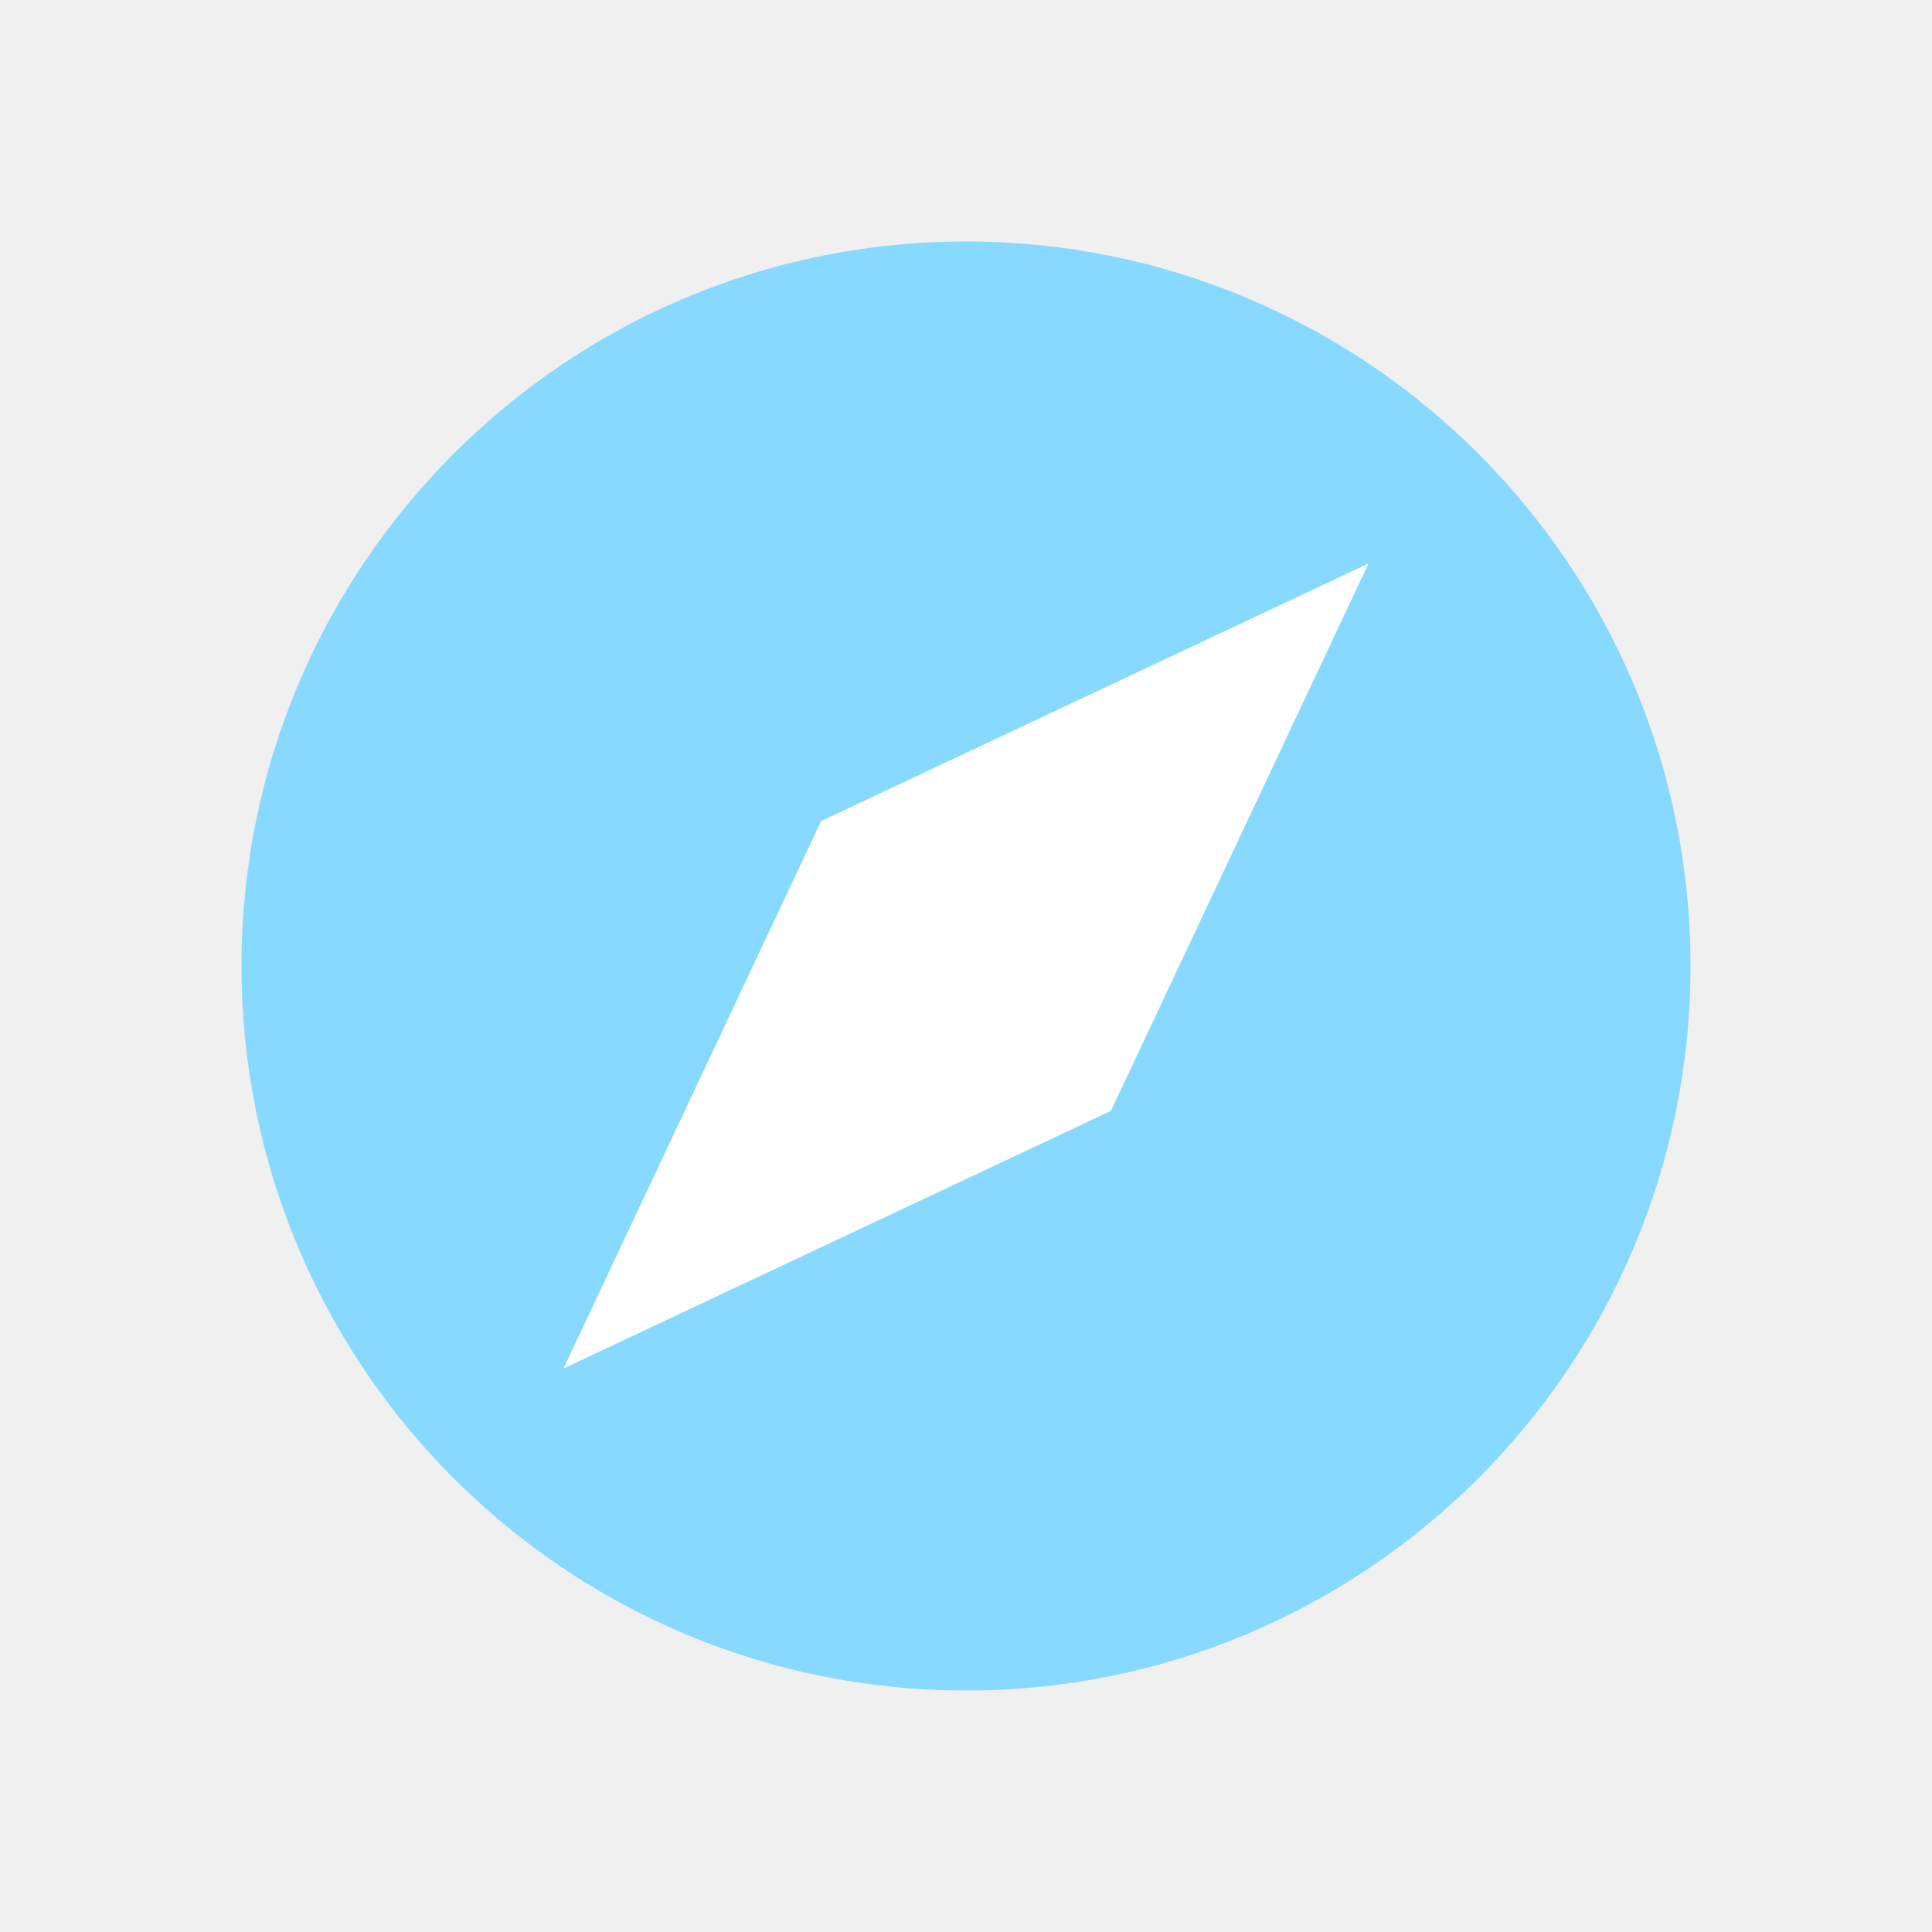
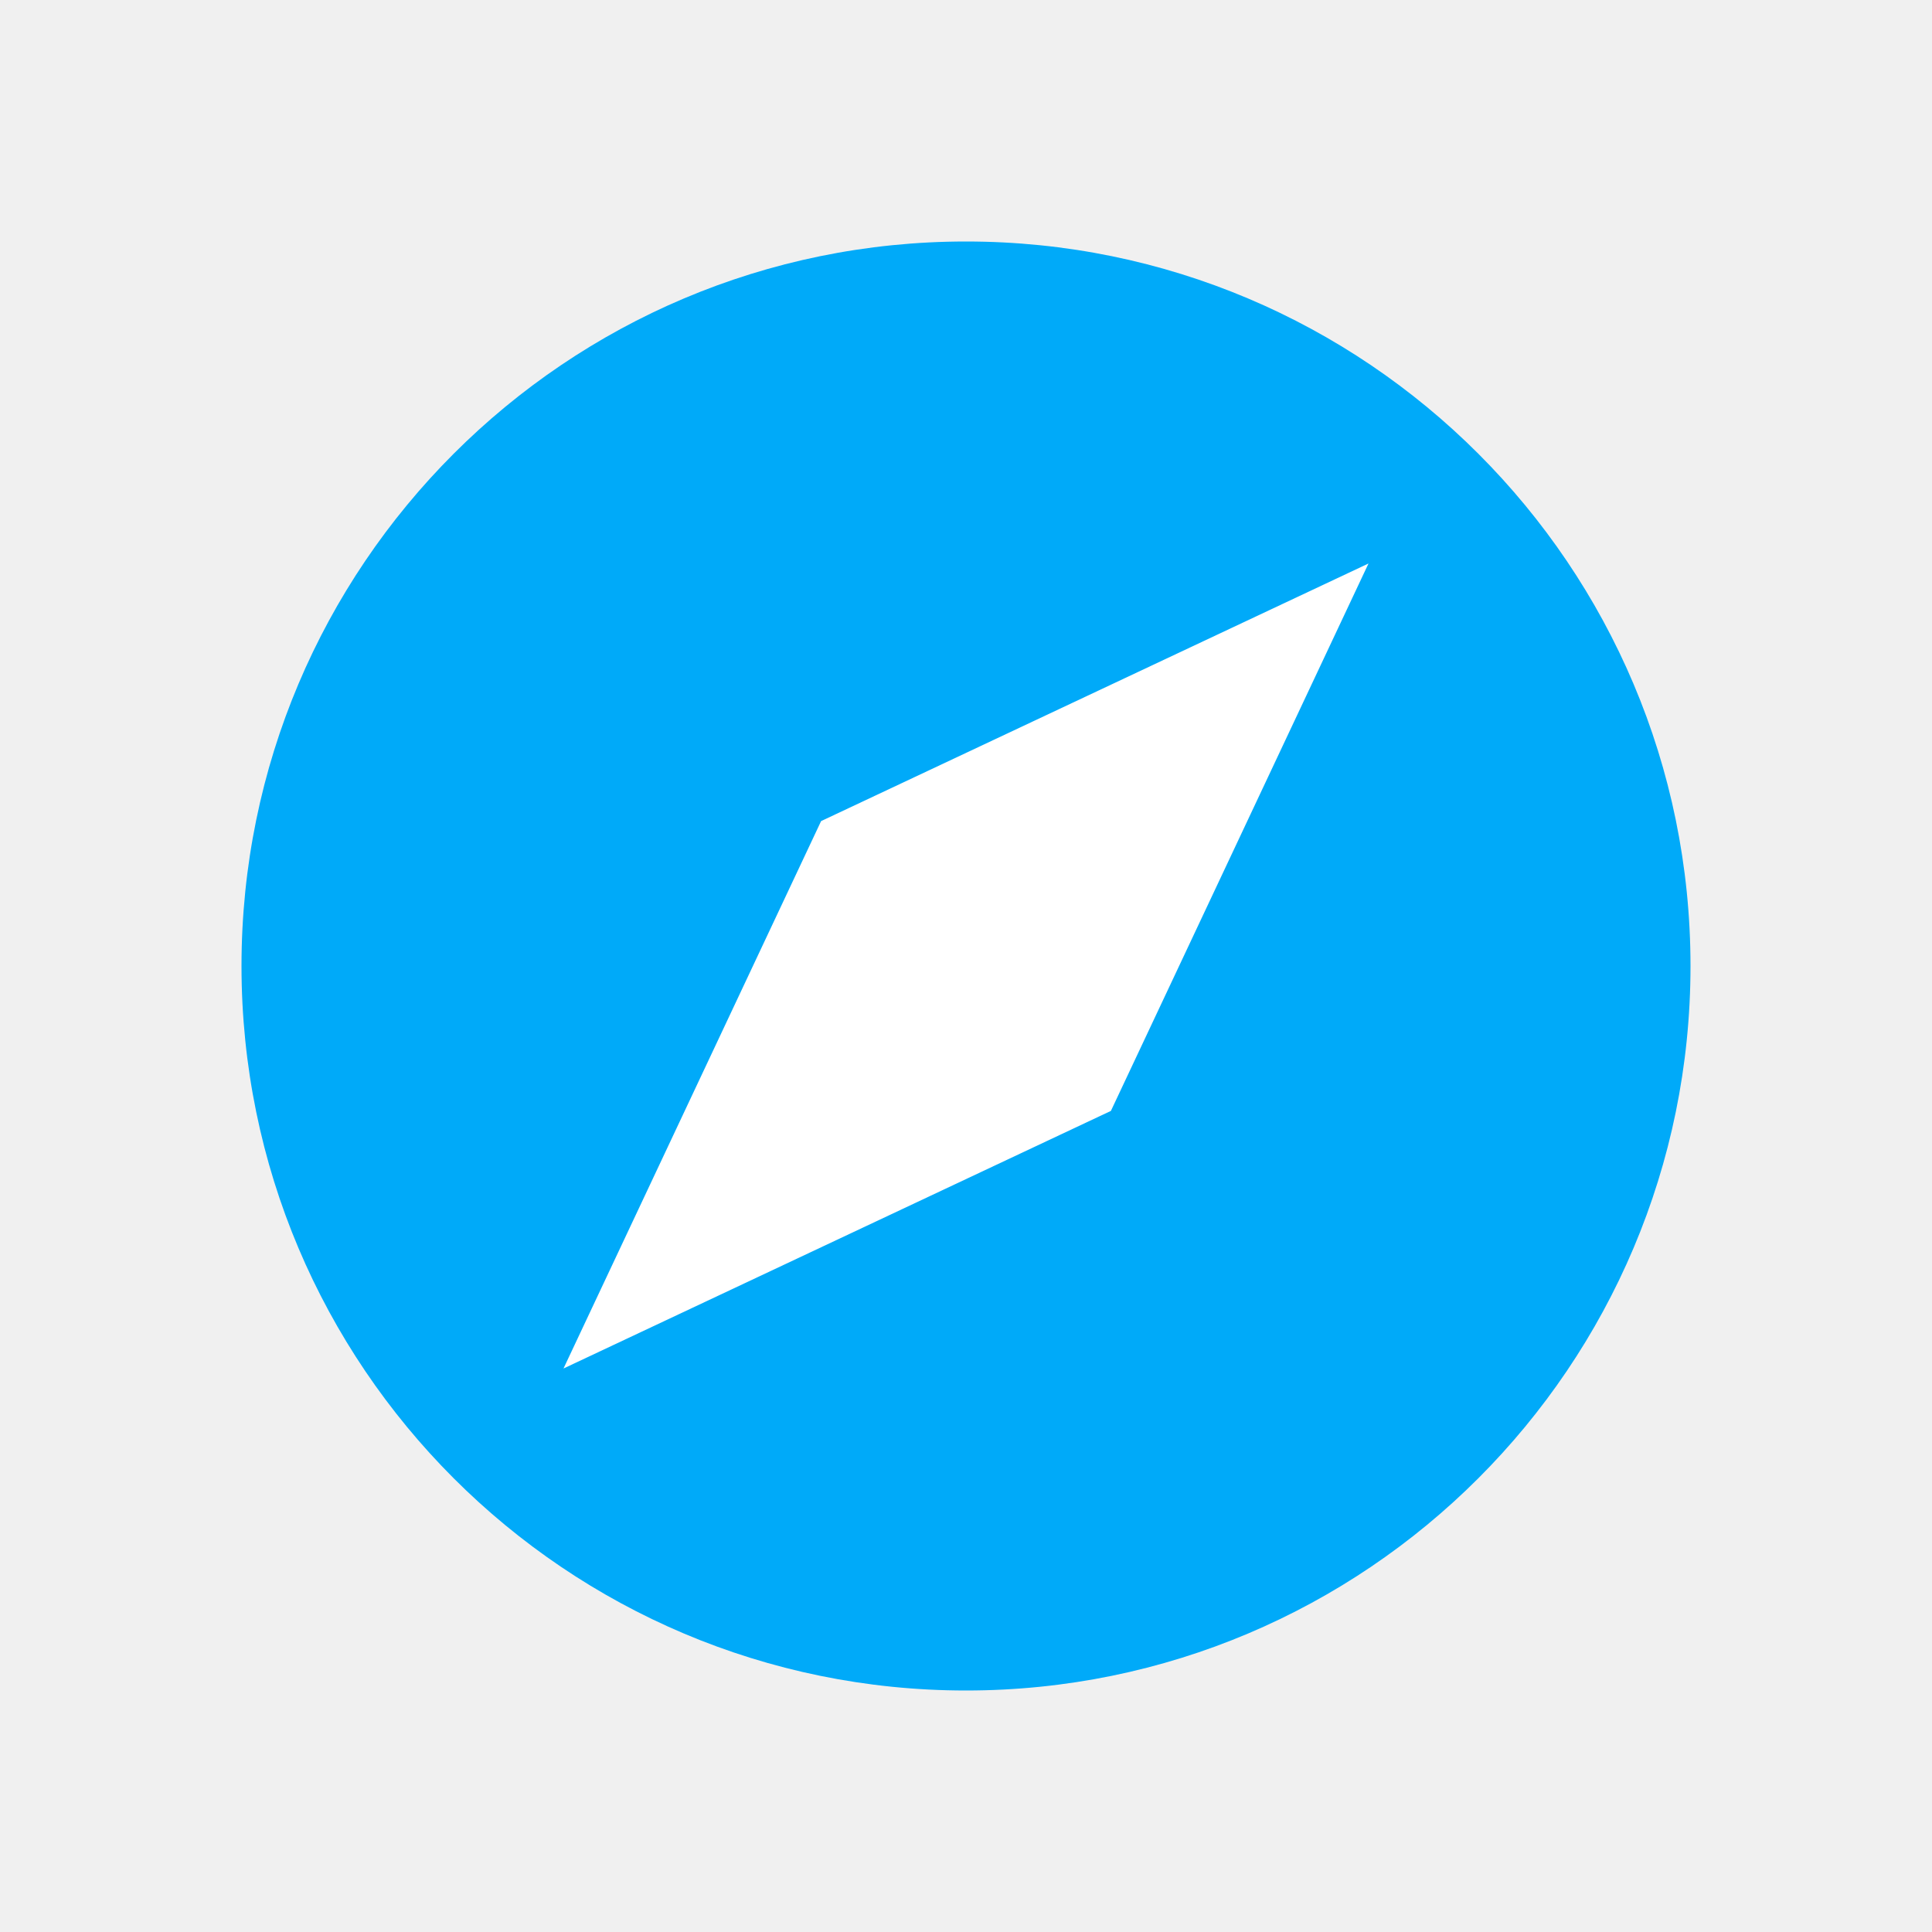
<svg xmlns="http://www.w3.org/2000/svg" width="36" height="36" viewBox="0 0 36 36" fill="none">
-   <circle cx="18" cy="18" r="13.5" fill="#87D9FF" />
+   <circle cx="18" cy="18" r="13.5" fill="#00AAf9" />
  <path d="M15.3 15.3L25.5 10.5L20.7 20.7L10.5 25.5L15.3 15.3Z" fill="white" />
  <circle cx="18" cy="18" r="1.5" fill="white" />
</svg>
